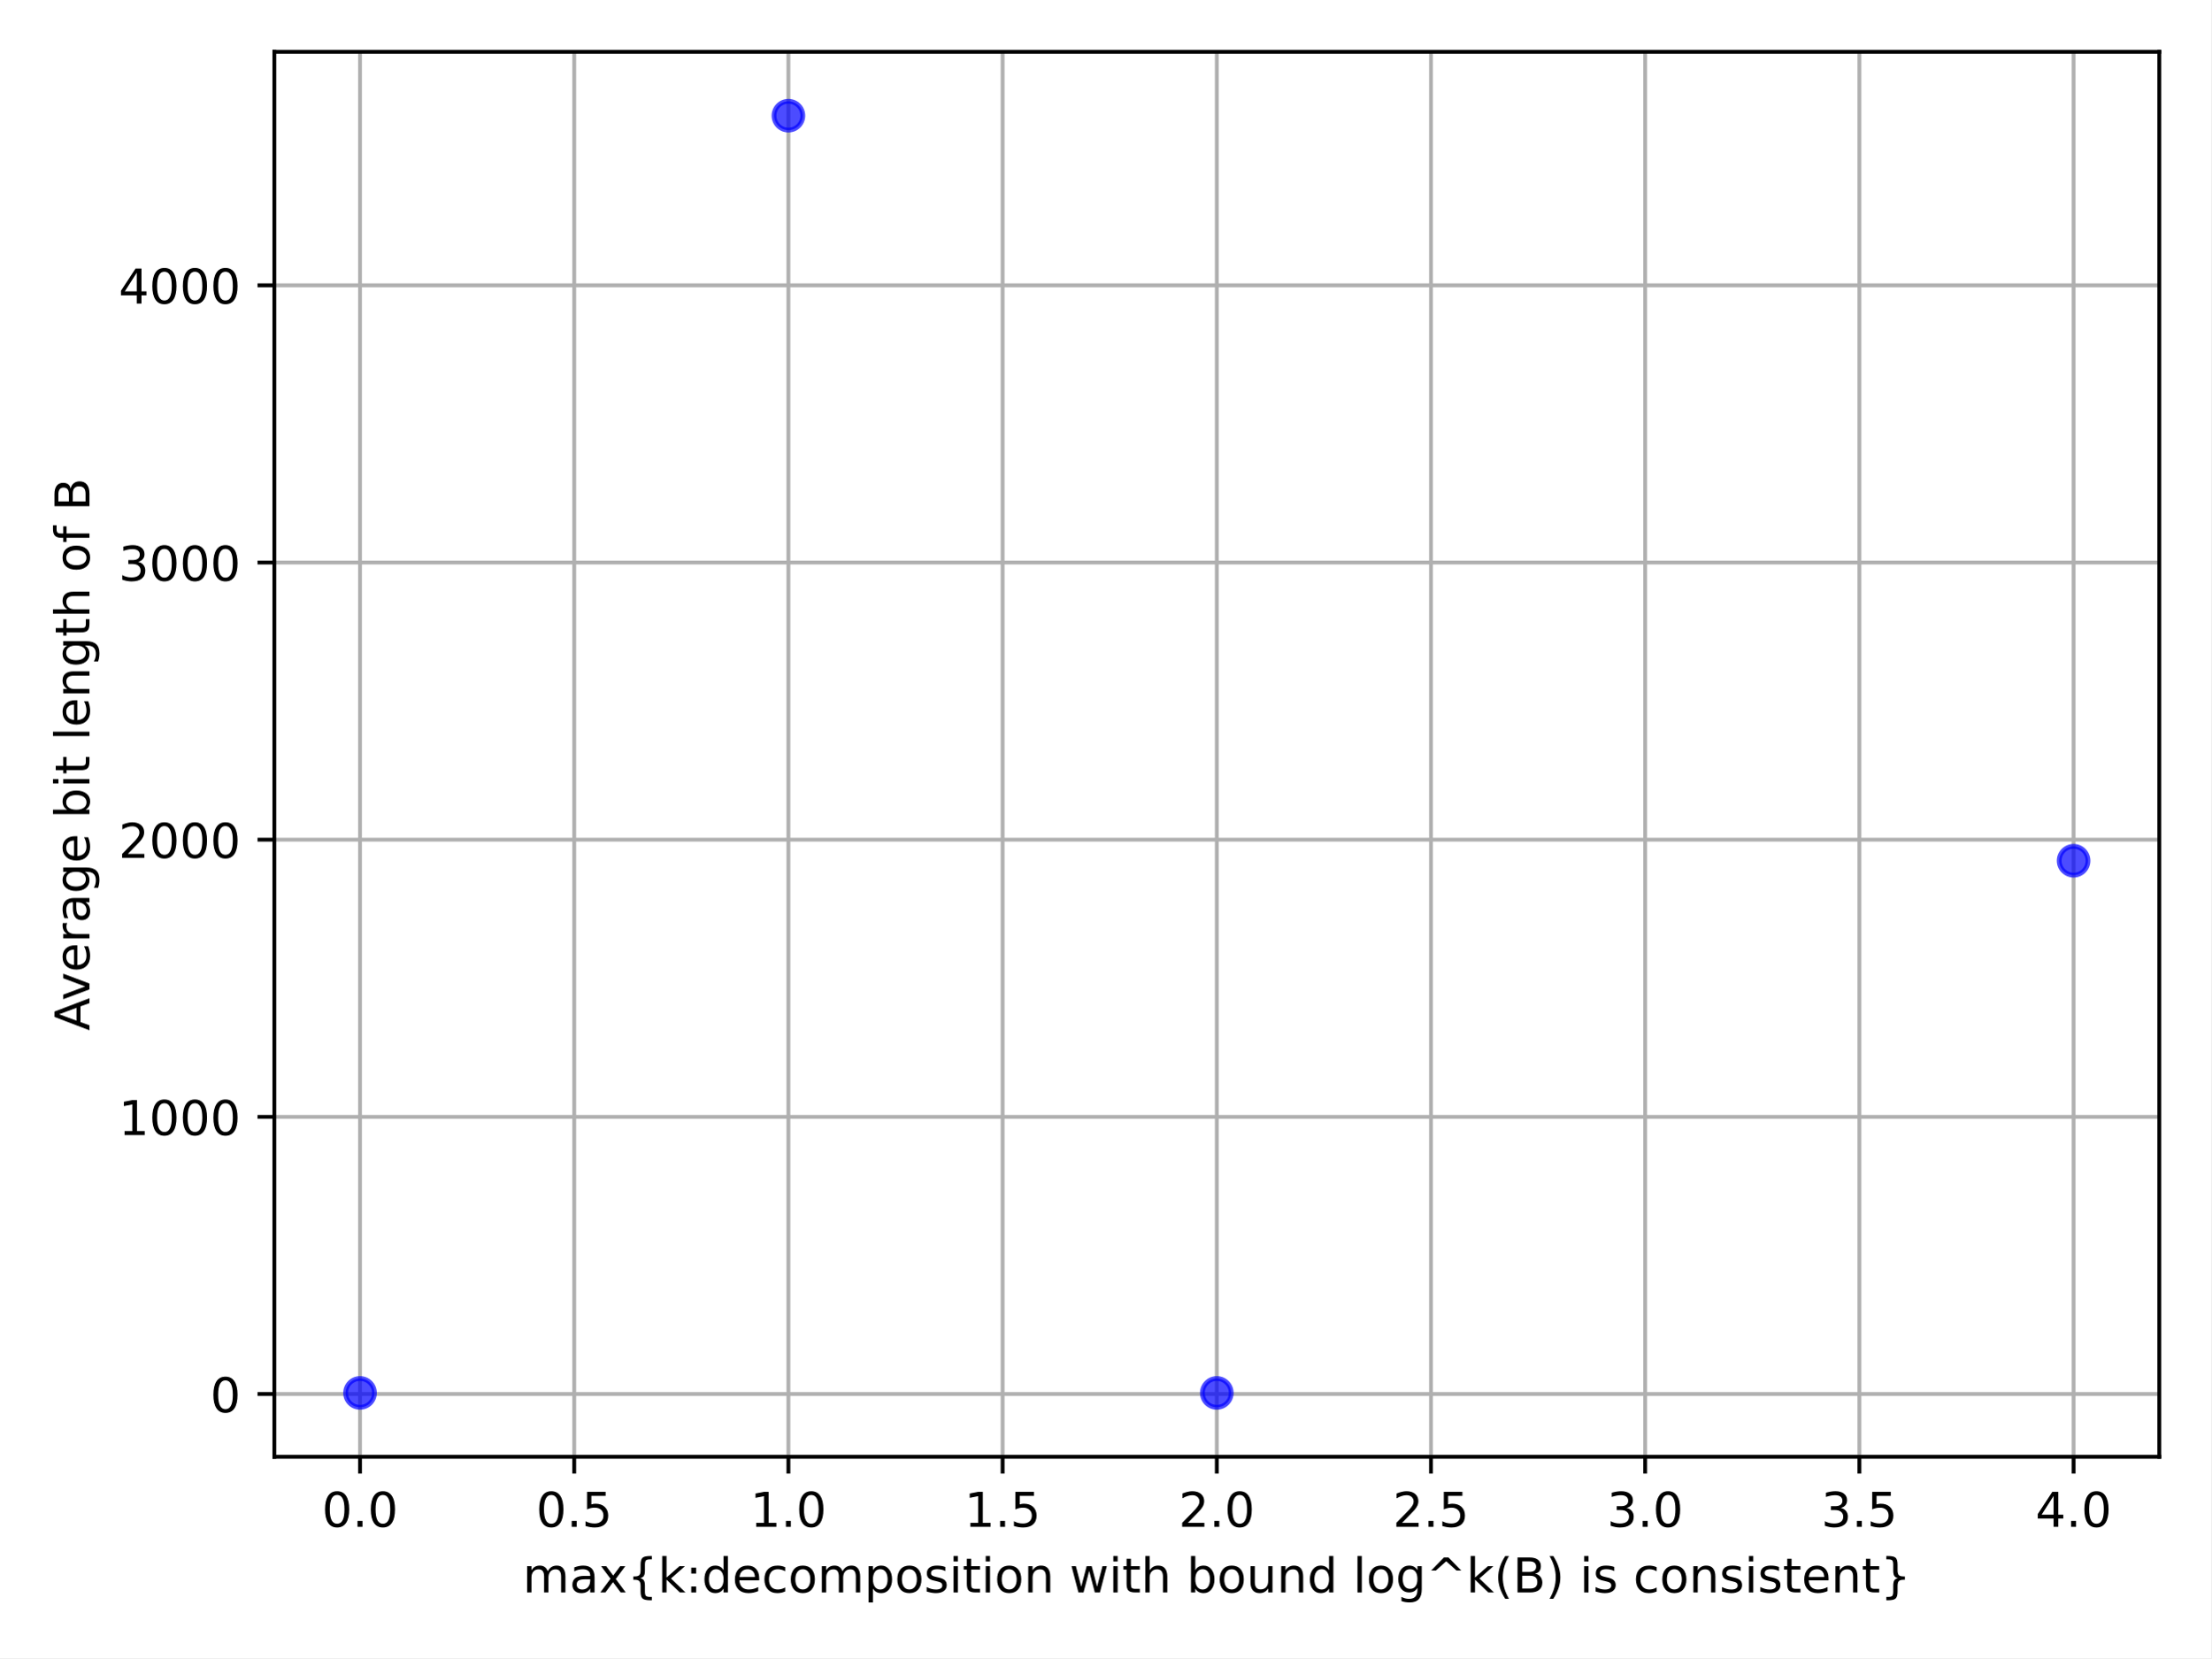
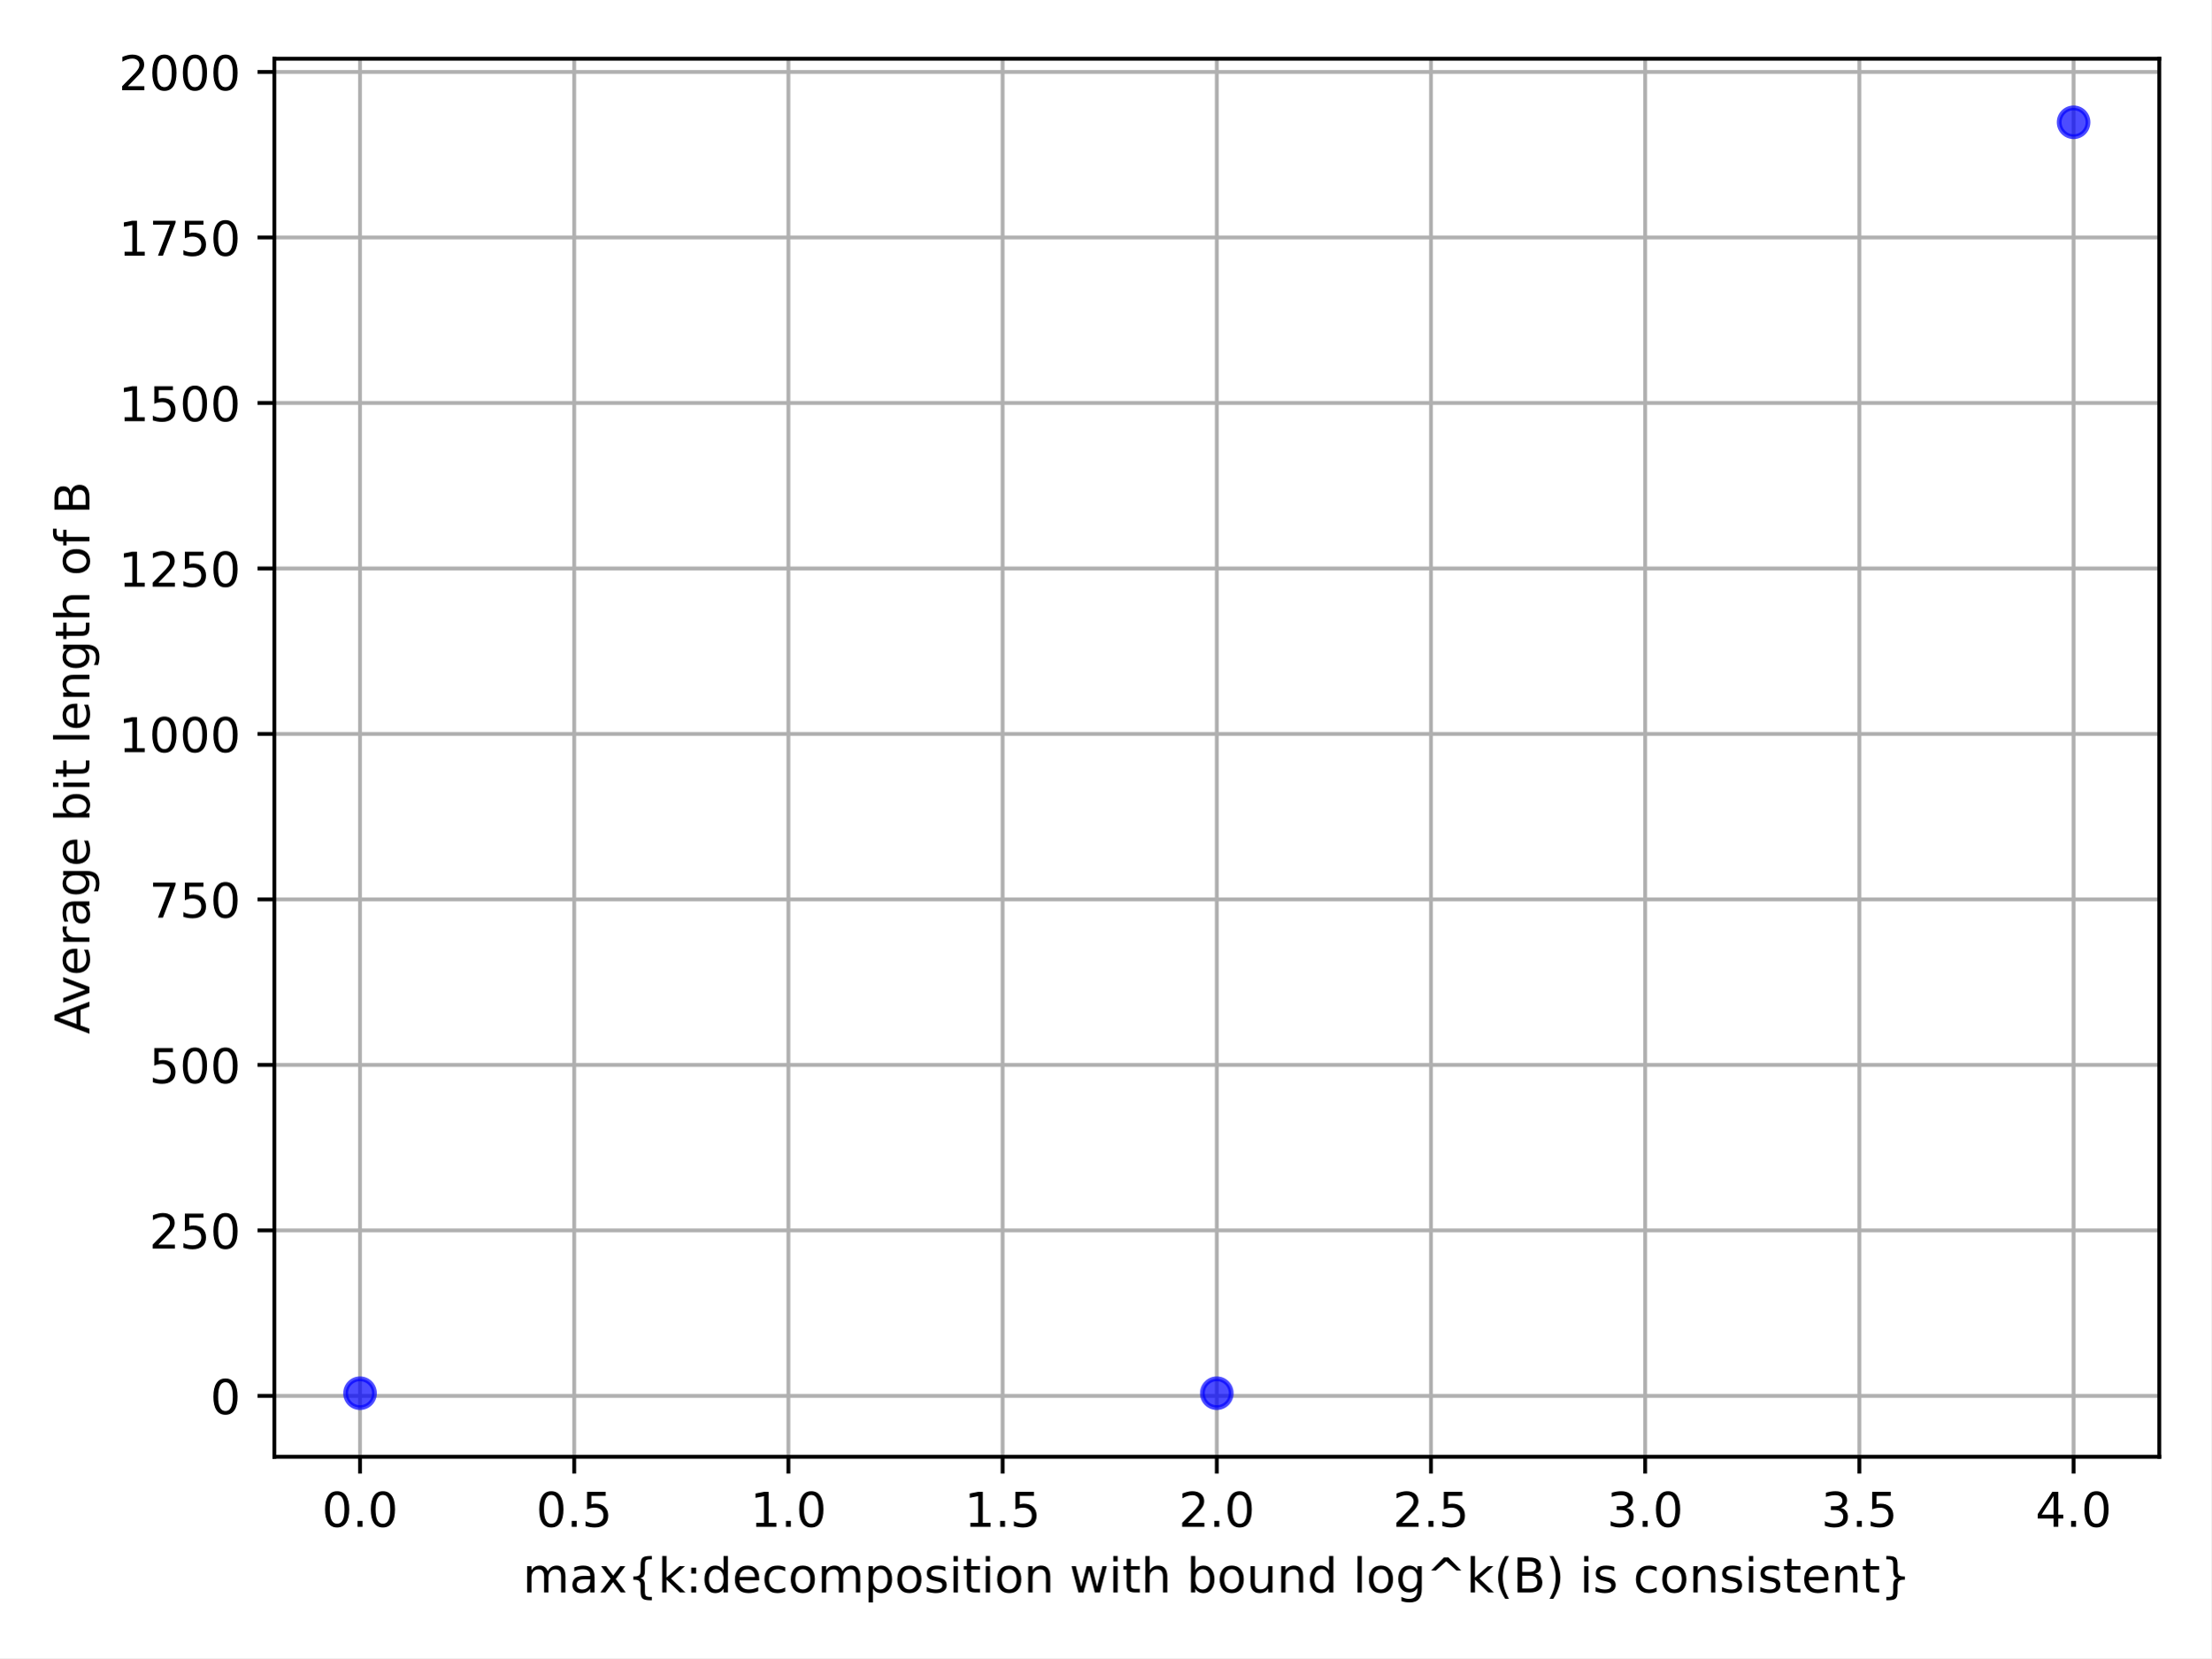
<svg xmlns="http://www.w3.org/2000/svg" xmlns:xlink="http://www.w3.org/1999/xlink" width="460.8pt" height="345.6pt" viewBox="0 0 460.8 345.6" version="1.1">
  <defs>
    <style type="text/css">*{stroke-linejoin: round; stroke-linecap: butt}</style>
  </defs>
  <g id="figure_1">
    <g id="patch_1">
      <path d="M 0 345.6  L 460.8 345.6  L 460.8 0  L 0 0  z " style="fill: #ffffff" />
    </g>
    <g id="axes_1">
      <g id="patch_2">
-         <path d="M 57.17 303.64  L 450 303.64  L 450 10.8  L 57.17 10.8  z " style="fill: #ffffff" />
+         <path d="M 57.17 303.64  L 450 303.64  L 450 12.24  L 57.17 12.24  z " style="fill: #ffffff" />
      </g>
      <g id="matplotlib.axis_1">
        <g id="xtick_1">
          <g id="line2d_1">
-             <path d="M 75.026 303.64  L 75.026 10.8  " clip-path="url(#p99c7bf4bee)" style="fill: none; stroke: #b0b0b0; stroke-width: 0.8; stroke-linecap: square" />
+             <path d="M 75.026 303.64  L 75.026 12.24  " clip-path="url(#pe0f53b7d57)" style="fill: none; stroke: #b0b0b0; stroke-width: 0.8; stroke-linecap: square" />
          </g>
          <g id="line2d_2">
            <defs>
-               <path id="m7618eb028d" d="M 0 0  L 0 3.5  " style="stroke: #000000; stroke-width: 0.8" />
+               <path id="mf304b4f37b" d="M 0 0  L 0 3.5  " style="stroke: #000000; stroke-width: 0.8" />
            </defs>
            <g>
-               <use xlink:href="#m7618eb028d" x="75.026" y="303.64" style="stroke: #000000; stroke-width: 0.8" />
+               <use xlink:href="#mf304b4f37b" x="75.026" y="303.64" style="stroke: #000000; stroke-width: 0.8" />
            </g>
          </g>
          <g id="text_1">
            <g transform="translate(67.07435 318.2384)scale(0.1 -0.1)">
              <defs>
                <path id="DejaVuSans-30" d="M 2034 4250  Q 1547 4250 1301 3770  Q 1056 3291 1056 2328  Q 1056 1369 1301 889  Q 1547 409 2034 409  Q 2525 409 2770 889  Q 3016 1369 3016 2328  Q 3016 3291 2770 3770  Q 2525 4250 2034 4250  z M 2034 4750  Q 2819 4750 3233 4129  Q 3647 3509 3647 2328  Q 3647 1150 3233 529  Q 2819 -91 2034 -91  Q 1250 -91 836 529  Q 422 1150 422 2328  Q 422 3509 836 4129  Q 1250 4750 2034 4750  z " transform="scale(0.015625)" />
                <path id="DejaVuSans-2e" d="M 684 794  L 1344 794  L 1344 0  L 684 0  L 684 794  z " transform="scale(0.015625)" />
              </defs>
              <use xlink:href="#DejaVuSans-30" />
              <use xlink:href="#DejaVuSans-2e" x="63.623" />
              <use xlink:href="#DejaVuSans-30" x="95.41" />
            </g>
          </g>
        </g>
        <g id="xtick_2">
          <g id="line2d_3">
-             <path d="M 119.666 303.64  L 119.666 10.8  " clip-path="url(#p99c7bf4bee)" style="fill: none; stroke: #b0b0b0; stroke-width: 0.8; stroke-linecap: square" />
+             <path d="M 119.666 303.64  L 119.666 12.24  " clip-path="url(#pe0f53b7d57)" style="fill: none; stroke: #b0b0b0; stroke-width: 0.8; stroke-linecap: square" />
          </g>
          <g id="line2d_4">
            <g>
-               <use xlink:href="#m7618eb028d" x="119.666" y="303.64" style="stroke: #000000; stroke-width: 0.8" />
+               <use xlink:href="#mf304b4f37b" x="119.666" y="303.64" style="stroke: #000000; stroke-width: 0.8" />
            </g>
          </g>
          <g id="text_2">
            <g transform="translate(111.7141 318.2384)scale(0.1 -0.1)">
              <defs>
                <path id="DejaVuSans-35" d="M 691 4666  L 3169 4666  L 3169 4134  L 1269 4134  L 1269 2991  Q 1406 3038 1543 3061  Q 1681 3084 1819 3084  Q 2600 3084 3056 2656  Q 3513 2228 3513 1497  Q 3513 744 3044 326  Q 2575 -91 1722 -91  Q 1428 -91 1123 -41  Q 819 9 494 109  L 494 744  Q 775 591 1075 516  Q 1375 441 1709 441  Q 2250 441 2565 725  Q 2881 1009 2881 1497  Q 2881 1984 2565 2268  Q 2250 2553 1709 2553  Q 1456 2553 1204 2497  Q 953 2441 691 2322  L 691 4666  z " transform="scale(0.015625)" />
              </defs>
              <use xlink:href="#DejaVuSans-30" />
              <use xlink:href="#DejaVuSans-2e" x="63.623" />
              <use xlink:href="#DejaVuSans-35" x="95.41" />
            </g>
          </g>
        </g>
        <g id="xtick_3">
          <g id="line2d_5">
-             <path d="M 164.305 303.64  L 164.305 10.8  " clip-path="url(#p99c7bf4bee)" style="fill: none; stroke: #b0b0b0; stroke-width: 0.8; stroke-linecap: square" />
+             <path d="M 164.305 303.64  L 164.305 12.24  " clip-path="url(#pe0f53b7d57)" style="fill: none; stroke: #b0b0b0; stroke-width: 0.8; stroke-linecap: square" />
          </g>
          <g id="line2d_6">
            <g>
-               <use xlink:href="#m7618eb028d" x="164.305" y="303.64" style="stroke: #000000; stroke-width: 0.8" />
+               <use xlink:href="#mf304b4f37b" x="164.305" y="303.64" style="stroke: #000000; stroke-width: 0.8" />
            </g>
          </g>
          <g id="text_3">
            <g transform="translate(156.3539 318.2384)scale(0.1 -0.1)">
              <defs>
                <path id="DejaVuSans-31" d="M 794 531  L 1825 531  L 1825 4091  L 703 3866  L 703 4441  L 1819 4666  L 2450 4666  L 2450 531  L 3481 531  L 3481 0  L 794 0  L 794 531  z " transform="scale(0.015625)" />
              </defs>
              <use xlink:href="#DejaVuSans-31" />
              <use xlink:href="#DejaVuSans-2e" x="63.623" />
              <use xlink:href="#DejaVuSans-30" x="95.41" />
            </g>
          </g>
        </g>
        <g id="xtick_4">
          <g id="line2d_7">
-             <path d="M 208.945 303.64  L 208.945 10.8  " clip-path="url(#p99c7bf4bee)" style="fill: none; stroke: #b0b0b0; stroke-width: 0.8; stroke-linecap: square" />
+             <path d="M 208.945 303.64  L 208.945 12.24  " clip-path="url(#pe0f53b7d57)" style="fill: none; stroke: #b0b0b0; stroke-width: 0.8; stroke-linecap: square" />
          </g>
          <g id="line2d_8">
            <g>
-               <use xlink:href="#m7618eb028d" x="208.945" y="303.64" style="stroke: #000000; stroke-width: 0.8" />
+               <use xlink:href="#mf304b4f37b" x="208.945" y="303.64" style="stroke: #000000; stroke-width: 0.8" />
            </g>
          </g>
          <g id="text_4">
            <g transform="translate(200.9937 318.2384)scale(0.1 -0.1)">
              <use xlink:href="#DejaVuSans-31" />
              <use xlink:href="#DejaVuSans-2e" x="63.623" />
              <use xlink:href="#DejaVuSans-35" x="95.41" />
            </g>
          </g>
        </g>
        <g id="xtick_5">
          <g id="line2d_9">
-             <path d="M 253.585 303.64  L 253.585 10.8  " clip-path="url(#p99c7bf4bee)" style="fill: none; stroke: #b0b0b0; stroke-width: 0.8; stroke-linecap: square" />
+             <path d="M 253.585 303.64  L 253.585 12.24  " clip-path="url(#pe0f53b7d57)" style="fill: none; stroke: #b0b0b0; stroke-width: 0.8; stroke-linecap: square" />
          </g>
          <g id="line2d_10">
            <g>
-               <use xlink:href="#m7618eb028d" x="253.585" y="303.64" style="stroke: #000000; stroke-width: 0.8" />
+               <use xlink:href="#mf304b4f37b" x="253.585" y="303.64" style="stroke: #000000; stroke-width: 0.8" />
            </g>
          </g>
          <g id="text_5">
            <g transform="translate(245.6334 318.2384)scale(0.1 -0.1)">
              <defs>
                <path id="DejaVuSans-32" d="M 1228 531  L 3431 531  L 3431 0  L 469 0  L 469 531  Q 828 903 1448 1529  Q 2069 2156 2228 2338  Q 2531 2678 2651 2914  Q 2772 3150 2772 3378  Q 2772 3750 2511 3984  Q 2250 4219 1831 4219  Q 1534 4219 1204 4116  Q 875 4013 500 3803  L 500 4441  Q 881 4594 1212 4672  Q 1544 4750 1819 4750  Q 2544 4750 2975 4387  Q 3406 4025 3406 3419  Q 3406 3131 3298 2873  Q 3191 2616 2906 2266  Q 2828 2175 2409 1742  Q 1991 1309 1228 531  z " transform="scale(0.015625)" />
              </defs>
              <use xlink:href="#DejaVuSans-32" />
              <use xlink:href="#DejaVuSans-2e" x="63.623" />
              <use xlink:href="#DejaVuSans-30" x="95.41" />
            </g>
          </g>
        </g>
        <g id="xtick_6">
          <g id="line2d_11">
-             <path d="M 298.225 303.64  L 298.225 10.8  " clip-path="url(#p99c7bf4bee)" style="fill: none; stroke: #b0b0b0; stroke-width: 0.8; stroke-linecap: square" />
+             <path d="M 298.225 303.64  L 298.225 12.24  " clip-path="url(#pe0f53b7d57)" style="fill: none; stroke: #b0b0b0; stroke-width: 0.8; stroke-linecap: square" />
          </g>
          <g id="line2d_12">
            <g>
-               <use xlink:href="#m7618eb028d" x="298.225" y="303.64" style="stroke: #000000; stroke-width: 0.8" />
+               <use xlink:href="#mf304b4f37b" x="298.225" y="303.64" style="stroke: #000000; stroke-width: 0.8" />
            </g>
          </g>
          <g id="text_6">
            <g transform="translate(290.2732 318.2384)scale(0.1 -0.1)">
              <use xlink:href="#DejaVuSans-32" />
              <use xlink:href="#DejaVuSans-2e" x="63.623" />
              <use xlink:href="#DejaVuSans-35" x="95.41" />
            </g>
          </g>
        </g>
        <g id="xtick_7">
          <g id="line2d_13">
-             <path d="M 342.865 303.64  L 342.865 10.8  " clip-path="url(#p99c7bf4bee)" style="fill: none; stroke: #b0b0b0; stroke-width: 0.8; stroke-linecap: square" />
+             <path d="M 342.865 303.64  L 342.865 12.24  " clip-path="url(#pe0f53b7d57)" style="fill: none; stroke: #b0b0b0; stroke-width: 0.8; stroke-linecap: square" />
          </g>
          <g id="line2d_14">
            <g>
-               <use xlink:href="#m7618eb028d" x="342.865" y="303.64" style="stroke: #000000; stroke-width: 0.8" />
+               <use xlink:href="#mf304b4f37b" x="342.865" y="303.64" style="stroke: #000000; stroke-width: 0.8" />
            </g>
          </g>
          <g id="text_7">
            <g transform="translate(334.913 318.2384)scale(0.1 -0.1)">
              <defs>
                <path id="DejaVuSans-33" d="M 2597 2516  Q 3050 2419 3304 2112  Q 3559 1806 3559 1356  Q 3559 666 3084 287  Q 2609 -91 1734 -91  Q 1441 -91 1130 -33  Q 819 25 488 141  L 488 750  Q 750 597 1062 519  Q 1375 441 1716 441  Q 2309 441 2620 675  Q 2931 909 2931 1356  Q 2931 1769 2642 2001  Q 2353 2234 1838 2234  L 1294 2234  L 1294 2753  L 1863 2753  Q 2328 2753 2575 2939  Q 2822 3125 2822 3475  Q 2822 3834 2567 4026  Q 2313 4219 1838 4219  Q 1578 4219 1281 4162  Q 984 4106 628 3988  L 628 4550  Q 988 4650 1302 4700  Q 1616 4750 1894 4750  Q 2613 4750 3031 4423  Q 3450 4097 3450 3541  Q 3450 3153 3228 2886  Q 3006 2619 2597 2516  z " transform="scale(0.015625)" />
              </defs>
              <use xlink:href="#DejaVuSans-33" />
              <use xlink:href="#DejaVuSans-2e" x="63.623" />
              <use xlink:href="#DejaVuSans-30" x="95.41" />
            </g>
          </g>
        </g>
        <g id="xtick_8">
          <g id="line2d_15">
-             <path d="M 387.504 303.64  L 387.504 10.8  " clip-path="url(#p99c7bf4bee)" style="fill: none; stroke: #b0b0b0; stroke-width: 0.8; stroke-linecap: square" />
+             <path d="M 387.504 303.64  L 387.504 12.24  " clip-path="url(#pe0f53b7d57)" style="fill: none; stroke: #b0b0b0; stroke-width: 0.8; stroke-linecap: square" />
          </g>
          <g id="line2d_16">
            <g>
-               <use xlink:href="#m7618eb028d" x="387.504" y="303.64" style="stroke: #000000; stroke-width: 0.8" />
+               <use xlink:href="#mf304b4f37b" x="387.504" y="303.64" style="stroke: #000000; stroke-width: 0.8" />
            </g>
          </g>
          <g id="text_8">
            <g transform="translate(379.5528 318.2384)scale(0.1 -0.1)">
              <use xlink:href="#DejaVuSans-33" />
              <use xlink:href="#DejaVuSans-2e" x="63.623" />
              <use xlink:href="#DejaVuSans-35" x="95.41" />
            </g>
          </g>
        </g>
        <g id="xtick_9">
          <g id="line2d_17">
-             <path d="M 432.144 303.64  L 432.144 10.8  " clip-path="url(#p99c7bf4bee)" style="fill: none; stroke: #b0b0b0; stroke-width: 0.8; stroke-linecap: square" />
+             <path d="M 432.144 303.64  L 432.144 12.24  " clip-path="url(#pe0f53b7d57)" style="fill: none; stroke: #b0b0b0; stroke-width: 0.8; stroke-linecap: square" />
          </g>
          <g id="line2d_18">
            <g>
-               <use xlink:href="#m7618eb028d" x="432.144" y="303.64" style="stroke: #000000; stroke-width: 0.8" />
+               <use xlink:href="#mf304b4f37b" x="432.144" y="303.64" style="stroke: #000000; stroke-width: 0.8" />
            </g>
          </g>
          <g id="text_9">
            <g transform="translate(424.1925 318.2384)scale(0.1 -0.1)">
              <defs>
                <path id="DejaVuSans-34" d="M 2419 4116  L 825 1625  L 2419 1625  L 2419 4116  z M 2253 4666  L 3047 4666  L 3047 1625  L 3713 1625  L 3713 1100  L 3047 1100  L 3047 0  L 2419 0  L 2419 1100  L 313 1100  L 313 1709  L 2253 4666  z " transform="scale(0.015625)" />
              </defs>
              <use xlink:href="#DejaVuSans-34" />
              <use xlink:href="#DejaVuSans-2e" x="63.623" />
              <use xlink:href="#DejaVuSans-30" x="95.41" />
            </g>
          </g>
        </g>
        <g id="text_10">
          <g transform="translate(108.942 331.9166)scale(0.1 -0.1)">
            <defs>
              <path id="DejaVuSans-6d" d="M 3328 2828  Q 3544 3216 3844 3400  Q 4144 3584 4550 3584  Q 5097 3584 5394 3201  Q 5691 2819 5691 2113  L 5691 0  L 5113 0  L 5113 2094  Q 5113 2597 4934 2840  Q 4756 3084 4391 3084  Q 3944 3084 3684 2787  Q 3425 2491 3425 1978  L 3425 0  L 2847 0  L 2847 2094  Q 2847 2600 2669 2842  Q 2491 3084 2119 3084  Q 1678 3084 1418 2786  Q 1159 2488 1159 1978  L 1159 0  L 581 0  L 581 3500  L 1159 3500  L 1159 2956  Q 1356 3278 1631 3431  Q 1906 3584 2284 3584  Q 2666 3584 2933 3390  Q 3200 3197 3328 2828  z " transform="scale(0.015625)" />
              <path id="DejaVuSans-61" d="M 2194 1759  Q 1497 1759 1228 1600  Q 959 1441 959 1056  Q 959 750 1161 570  Q 1363 391 1709 391  Q 2188 391 2477 730  Q 2766 1069 2766 1631  L 2766 1759  L 2194 1759  z M 3341 1997  L 3341 0  L 2766 0  L 2766 531  Q 2569 213 2275 61  Q 1981 -91 1556 -91  Q 1019 -91 701 211  Q 384 513 384 1019  Q 384 1609 779 1909  Q 1175 2209 1959 2209  L 2766 2209  L 2766 2266  Q 2766 2663 2505 2880  Q 2244 3097 1772 3097  Q 1472 3097 1187 3025  Q 903 2953 641 2809  L 641 3341  Q 956 3463 1253 3523  Q 1550 3584 1831 3584  Q 2591 3584 2966 3190  Q 3341 2797 3341 1997  z " transform="scale(0.015625)" />
              <path id="DejaVuSans-78" d="M 3513 3500  L 2247 1797  L 3578 0  L 2900 0  L 1881 1375  L 863 0  L 184 0  L 1544 1831  L 300 3500  L 978 3500  L 1906 2253  L 2834 3500  L 3513 3500  z " transform="scale(0.015625)" />
              <path id="DejaVuSans-7b" d="M 3272 -594  L 3272 -1044  L 3078 -1044  Q 2300 -1044 2036 -812  Q 1772 -581 1772 109  L 1772 856  Q 1772 1328 1603 1509  Q 1434 1691 991 1691  L 800 1691  L 800 2138  L 991 2138  Q 1438 2138 1605 2317  Q 1772 2497 1772 2963  L 1772 3713  Q 1772 4403 2036 4633  Q 2300 4863 3078 4863  L 3272 4863  L 3272 4416  L 3059 4416  Q 2619 4416 2484 4278  Q 2350 4141 2350 3700  L 2350 2925  Q 2350 2434 2208 2212  Q 2066 1991 1722 1913  Q 2069 1828 2209 1606  Q 2350 1384 2350 897  L 2350 122  Q 2350 -319 2484 -456  Q 2619 -594 3059 -594  L 3272 -594  z " transform="scale(0.015625)" />
              <path id="DejaVuSans-6b" d="M 581 4863  L 1159 4863  L 1159 1991  L 2875 3500  L 3609 3500  L 1753 1863  L 3688 0  L 2938 0  L 1159 1709  L 1159 0  L 581 0  L 581 4863  z " transform="scale(0.015625)" />
              <path id="DejaVuSans-3a" d="M 750 794  L 1409 794  L 1409 0  L 750 0  L 750 794  z M 750 3309  L 1409 3309  L 1409 2516  L 750 2516  L 750 3309  z " transform="scale(0.015625)" />
              <path id="DejaVuSans-64" d="M 2906 2969  L 2906 4863  L 3481 4863  L 3481 0  L 2906 0  L 2906 525  Q 2725 213 2448 61  Q 2172 -91 1784 -91  Q 1150 -91 751 415  Q 353 922 353 1747  Q 353 2572 751 3078  Q 1150 3584 1784 3584  Q 2172 3584 2448 3432  Q 2725 3281 2906 2969  z M 947 1747  Q 947 1113 1208 752  Q 1469 391 1925 391  Q 2381 391 2643 752  Q 2906 1113 2906 1747  Q 2906 2381 2643 2742  Q 2381 3103 1925 3103  Q 1469 3103 1208 2742  Q 947 2381 947 1747  z " transform="scale(0.015625)" />
              <path id="DejaVuSans-65" d="M 3597 1894  L 3597 1613  L 953 1613  Q 991 1019 1311 708  Q 1631 397 2203 397  Q 2534 397 2845 478  Q 3156 559 3463 722  L 3463 178  Q 3153 47 2828 -22  Q 2503 -91 2169 -91  Q 1331 -91 842 396  Q 353 884 353 1716  Q 353 2575 817 3079  Q 1281 3584 2069 3584  Q 2775 3584 3186 3129  Q 3597 2675 3597 1894  z M 3022 2063  Q 3016 2534 2758 2815  Q 2500 3097 2075 3097  Q 1594 3097 1305 2825  Q 1016 2553 972 2059  L 3022 2063  z " transform="scale(0.015625)" />
              <path id="DejaVuSans-63" d="M 3122 3366  L 3122 2828  Q 2878 2963 2633 3030  Q 2388 3097 2138 3097  Q 1578 3097 1268 2742  Q 959 2388 959 1747  Q 959 1106 1268 751  Q 1578 397 2138 397  Q 2388 397 2633 464  Q 2878 531 3122 666  L 3122 134  Q 2881 22 2623 -34  Q 2366 -91 2075 -91  Q 1284 -91 818 406  Q 353 903 353 1747  Q 353 2603 823 3093  Q 1294 3584 2113 3584  Q 2378 3584 2631 3529  Q 2884 3475 3122 3366  z " transform="scale(0.015625)" />
              <path id="DejaVuSans-6f" d="M 1959 3097  Q 1497 3097 1228 2736  Q 959 2375 959 1747  Q 959 1119 1226 758  Q 1494 397 1959 397  Q 2419 397 2687 759  Q 2956 1122 2956 1747  Q 2956 2369 2687 2733  Q 2419 3097 1959 3097  z M 1959 3584  Q 2709 3584 3137 3096  Q 3566 2609 3566 1747  Q 3566 888 3137 398  Q 2709 -91 1959 -91  Q 1206 -91 779 398  Q 353 888 353 1747  Q 353 2609 779 3096  Q 1206 3584 1959 3584  z " transform="scale(0.015625)" />
              <path id="DejaVuSans-70" d="M 1159 525  L 1159 -1331  L 581 -1331  L 581 3500  L 1159 3500  L 1159 2969  Q 1341 3281 1617 3432  Q 1894 3584 2278 3584  Q 2916 3584 3314 3078  Q 3713 2572 3713 1747  Q 3713 922 3314 415  Q 2916 -91 2278 -91  Q 1894 -91 1617 61  Q 1341 213 1159 525  z M 3116 1747  Q 3116 2381 2855 2742  Q 2594 3103 2138 3103  Q 1681 3103 1420 2742  Q 1159 2381 1159 1747  Q 1159 1113 1420 752  Q 1681 391 2138 391  Q 2594 391 2855 752  Q 3116 1113 3116 1747  z " transform="scale(0.015625)" />
              <path id="DejaVuSans-73" d="M 2834 3397  L 2834 2853  Q 2591 2978 2328 3040  Q 2066 3103 1784 3103  Q 1356 3103 1142 2972  Q 928 2841 928 2578  Q 928 2378 1081 2264  Q 1234 2150 1697 2047  L 1894 2003  Q 2506 1872 2764 1633  Q 3022 1394 3022 966  Q 3022 478 2636 193  Q 2250 -91 1575 -91  Q 1294 -91 989 -36  Q 684 19 347 128  L 347 722  Q 666 556 975 473  Q 1284 391 1588 391  Q 1994 391 2212 530  Q 2431 669 2431 922  Q 2431 1156 2273 1281  Q 2116 1406 1581 1522  L 1381 1569  Q 847 1681 609 1914  Q 372 2147 372 2553  Q 372 3047 722 3315  Q 1072 3584 1716 3584  Q 2034 3584 2315 3537  Q 2597 3491 2834 3397  z " transform="scale(0.015625)" />
              <path id="DejaVuSans-69" d="M 603 3500  L 1178 3500  L 1178 0  L 603 0  L 603 3500  z M 603 4863  L 1178 4863  L 1178 4134  L 603 4134  L 603 4863  z " transform="scale(0.015625)" />
              <path id="DejaVuSans-74" d="M 1172 4494  L 1172 3500  L 2356 3500  L 2356 3053  L 1172 3053  L 1172 1153  Q 1172 725 1289 603  Q 1406 481 1766 481  L 2356 481  L 2356 0  L 1766 0  Q 1100 0 847 248  Q 594 497 594 1153  L 594 3053  L 172 3053  L 172 3500  L 594 3500  L 594 4494  L 1172 4494  z " transform="scale(0.015625)" />
              <path id="DejaVuSans-6e" d="M 3513 2113  L 3513 0  L 2938 0  L 2938 2094  Q 2938 2591 2744 2837  Q 2550 3084 2163 3084  Q 1697 3084 1428 2787  Q 1159 2491 1159 1978  L 1159 0  L 581 0  L 581 3500  L 1159 3500  L 1159 2956  Q 1366 3272 1645 3428  Q 1925 3584 2291 3584  Q 2894 3584 3203 3211  Q 3513 2838 3513 2113  z " transform="scale(0.015625)" />
              <path id="DejaVuSans-20" transform="scale(0.015625)" />
              <path id="DejaVuSans-77" d="M 269 3500  L 844 3500  L 1563 769  L 2278 3500  L 2956 3500  L 3675 769  L 4391 3500  L 4966 3500  L 4050 0  L 3372 0  L 2619 2869  L 1863 0  L 1184 0  L 269 3500  z " transform="scale(0.015625)" />
              <path id="DejaVuSans-68" d="M 3513 2113  L 3513 0  L 2938 0  L 2938 2094  Q 2938 2591 2744 2837  Q 2550 3084 2163 3084  Q 1697 3084 1428 2787  Q 1159 2491 1159 1978  L 1159 0  L 581 0  L 581 4863  L 1159 4863  L 1159 2956  Q 1366 3272 1645 3428  Q 1925 3584 2291 3584  Q 2894 3584 3203 3211  Q 3513 2838 3513 2113  z " transform="scale(0.015625)" />
              <path id="DejaVuSans-62" d="M 3116 1747  Q 3116 2381 2855 2742  Q 2594 3103 2138 3103  Q 1681 3103 1420 2742  Q 1159 2381 1159 1747  Q 1159 1113 1420 752  Q 1681 391 2138 391  Q 2594 391 2855 752  Q 3116 1113 3116 1747  z M 1159 2969  Q 1341 3281 1617 3432  Q 1894 3584 2278 3584  Q 2916 3584 3314 3078  Q 3713 2572 3713 1747  Q 3713 922 3314 415  Q 2916 -91 2278 -91  Q 1894 -91 1617 61  Q 1341 213 1159 525  L 1159 0  L 581 0  L 581 4863  L 1159 4863  L 1159 2969  z " transform="scale(0.015625)" />
              <path id="DejaVuSans-75" d="M 544 1381  L 544 3500  L 1119 3500  L 1119 1403  Q 1119 906 1312 657  Q 1506 409 1894 409  Q 2359 409 2629 706  Q 2900 1003 2900 1516  L 2900 3500  L 3475 3500  L 3475 0  L 2900 0  L 2900 538  Q 2691 219 2414 64  Q 2138 -91 1772 -91  Q 1169 -91 856 284  Q 544 659 544 1381  z M 1991 3584  L 1991 3584  z " transform="scale(0.015625)" />
              <path id="DejaVuSans-6c" d="M 603 4863  L 1178 4863  L 1178 0  L 603 0  L 603 4863  z " transform="scale(0.015625)" />
              <path id="DejaVuSans-67" d="M 2906 1791  Q 2906 2416 2648 2759  Q 2391 3103 1925 3103  Q 1463 3103 1205 2759  Q 947 2416 947 1791  Q 947 1169 1205 825  Q 1463 481 1925 481  Q 2391 481 2648 825  Q 2906 1169 2906 1791  z M 3481 434  Q 3481 -459 3084 -895  Q 2688 -1331 1869 -1331  Q 1566 -1331 1297 -1286  Q 1028 -1241 775 -1147  L 775 -588  Q 1028 -725 1275 -790  Q 1522 -856 1778 -856  Q 2344 -856 2625 -561  Q 2906 -266 2906 331  L 2906 616  Q 2728 306 2450 153  Q 2172 0 1784 0  Q 1141 0 747 490  Q 353 981 353 1791  Q 353 2603 747 3093  Q 1141 3584 1784 3584  Q 2172 3584 2450 3431  Q 2728 3278 2906 2969  L 2906 3500  L 3481 3500  L 3481 434  z " transform="scale(0.015625)" />
              <path id="DejaVuSans-5e" d="M 2988 4666  L 4684 2925  L 4056 2925  L 2681 4159  L 1306 2925  L 678 2925  L 2375 4666  L 2988 4666  z " transform="scale(0.015625)" />
              <path id="DejaVuSans-28" d="M 1984 4856  Q 1566 4138 1362 3434  Q 1159 2731 1159 2009  Q 1159 1288 1364 580  Q 1569 -128 1984 -844  L 1484 -844  Q 1016 -109 783 600  Q 550 1309 550 2009  Q 550 2706 781 3412  Q 1013 4119 1484 4856  L 1984 4856  z " transform="scale(0.015625)" />
              <path id="DejaVuSans-42" d="M 1259 2228  L 1259 519  L 2272 519  Q 2781 519 3026 730  Q 3272 941 3272 1375  Q 3272 1813 3026 2020  Q 2781 2228 2272 2228  L 1259 2228  z M 1259 4147  L 1259 2741  L 2194 2741  Q 2656 2741 2882 2914  Q 3109 3088 3109 3444  Q 3109 3797 2882 3972  Q 2656 4147 2194 4147  L 1259 4147  z M 628 4666  L 2241 4666  Q 2963 4666 3353 4366  Q 3744 4066 3744 3513  Q 3744 3084 3544 2831  Q 3344 2578 2956 2516  Q 3422 2416 3680 2098  Q 3938 1781 3938 1306  Q 3938 681 3513 340  Q 3088 0 2303 0  L 628 0  L 628 4666  z " transform="scale(0.015625)" />
              <path id="DejaVuSans-29" d="M 513 4856  L 1013 4856  Q 1481 4119 1714 3412  Q 1947 2706 1947 2009  Q 1947 1309 1714 600  Q 1481 -109 1013 -844  L 513 -844  Q 928 -128 1133 580  Q 1338 1288 1338 2009  Q 1338 2731 1133 3434  Q 928 4138 513 4856  z " transform="scale(0.015625)" />
              <path id="DejaVuSans-7d" d="M 800 -594  L 1019 -594  Q 1456 -594 1589 -459  Q 1722 -325 1722 122  L 1722 897  Q 1722 1384 1862 1606  Q 2003 1828 2350 1913  Q 2003 1991 1862 2212  Q 1722 2434 1722 2925  L 1722 3700  Q 1722 4144 1589 4280  Q 1456 4416 1019 4416  L 800 4416  L 800 4863  L 997 4863  Q 1775 4863 2036 4633  Q 2297 4403 2297 3713  L 2297 2963  Q 2297 2497 2465 2317  Q 2634 2138 3078 2138  L 3272 2138  L 3272 1691  L 3078 1691  Q 2634 1691 2465 1509  Q 2297 1328 2297 856  L 2297 109  Q 2297 -581 2036 -812  Q 1775 -1044 997 -1044  L 800 -1044  L 800 -594  z " transform="scale(0.015625)" />
            </defs>
            <use xlink:href="#DejaVuSans-6d" />
            <use xlink:href="#DejaVuSans-61" x="97.412" />
            <use xlink:href="#DejaVuSans-78" x="158.691" />
            <use xlink:href="#DejaVuSans-7b" x="217.871" />
            <use xlink:href="#DejaVuSans-6b" x="281.494" />
            <use xlink:href="#DejaVuSans-3a" x="339.404" />
            <use xlink:href="#DejaVuSans-64" x="373.096" />
            <use xlink:href="#DejaVuSans-65" x="436.572" />
            <use xlink:href="#DejaVuSans-63" x="498.096" />
            <use xlink:href="#DejaVuSans-6f" x="553.076" />
            <use xlink:href="#DejaVuSans-6d" x="614.258" />
            <use xlink:href="#DejaVuSans-70" x="711.67" />
            <use xlink:href="#DejaVuSans-6f" x="775.146" />
            <use xlink:href="#DejaVuSans-73" x="836.328" />
            <use xlink:href="#DejaVuSans-69" x="888.428" />
            <use xlink:href="#DejaVuSans-74" x="916.211" />
            <use xlink:href="#DejaVuSans-69" x="955.42" />
            <use xlink:href="#DejaVuSans-6f" x="983.203" />
            <use xlink:href="#DejaVuSans-6e" x="1044.385" />
            <use xlink:href="#DejaVuSans-20" x="1107.764" />
            <use xlink:href="#DejaVuSans-77" x="1139.551" />
            <use xlink:href="#DejaVuSans-69" x="1221.338" />
            <use xlink:href="#DejaVuSans-74" x="1249.121" />
            <use xlink:href="#DejaVuSans-68" x="1288.33" />
            <use xlink:href="#DejaVuSans-20" x="1351.709" />
            <use xlink:href="#DejaVuSans-62" x="1383.496" />
            <use xlink:href="#DejaVuSans-6f" x="1446.973" />
            <use xlink:href="#DejaVuSans-75" x="1508.154" />
            <use xlink:href="#DejaVuSans-6e" x="1571.533" />
            <use xlink:href="#DejaVuSans-64" x="1634.912" />
            <use xlink:href="#DejaVuSans-20" x="1698.389" />
            <use xlink:href="#DejaVuSans-6c" x="1730.176" />
            <use xlink:href="#DejaVuSans-6f" x="1757.959" />
            <use xlink:href="#DejaVuSans-67" x="1819.141" />
            <use xlink:href="#DejaVuSans-5e" x="1882.617" />
            <use xlink:href="#DejaVuSans-6b" x="1966.406" />
            <use xlink:href="#DejaVuSans-28" x="2024.316" />
            <use xlink:href="#DejaVuSans-42" x="2063.33" />
            <use xlink:href="#DejaVuSans-29" x="2131.934" />
            <use xlink:href="#DejaVuSans-20" x="2170.947" />
            <use xlink:href="#DejaVuSans-69" x="2202.734" />
            <use xlink:href="#DejaVuSans-73" x="2230.518" />
            <use xlink:href="#DejaVuSans-20" x="2282.617" />
            <use xlink:href="#DejaVuSans-63" x="2314.404" />
            <use xlink:href="#DejaVuSans-6f" x="2369.385" />
            <use xlink:href="#DejaVuSans-6e" x="2430.566" />
            <use xlink:href="#DejaVuSans-73" x="2493.945" />
            <use xlink:href="#DejaVuSans-69" x="2546.045" />
            <use xlink:href="#DejaVuSans-73" x="2573.828" />
            <use xlink:href="#DejaVuSans-74" x="2625.928" />
            <use xlink:href="#DejaVuSans-65" x="2665.137" />
            <use xlink:href="#DejaVuSans-6e" x="2726.66" />
            <use xlink:href="#DejaVuSans-74" x="2790.039" />
            <use xlink:href="#DejaVuSans-7d" x="2829.248" />
          </g>
        </g>
      </g>
      <g id="matplotlib.axis_2">
        <g id="ytick_1">
          <g id="line2d_19">
-             <path d="M 57.17 290.56  L 450 290.56  " clip-path="url(#p99c7bf4bee)" style="fill: none; stroke: #b0b0b0; stroke-width: 0.8; stroke-linecap: square" />
+             <path d="M 57.17 290.946  L 450 290.946  " clip-path="url(#pe0f53b7d57)" style="fill: none; stroke: #b0b0b0; stroke-width: 0.8; stroke-linecap: square" />
          </g>
          <g id="line2d_20">
            <defs>
-               <path id="m9981cb6994" d="M 0 0  L -3.5 0  " style="stroke: #000000; stroke-width: 0.8" />
+               <path id="m3971722590" d="M 0 0  L -3.5 0  " style="stroke: #000000; stroke-width: 0.8" />
            </defs>
            <g>
-               <use xlink:href="#m9981cb6994" x="57.17" y="290.56" style="stroke: #000000; stroke-width: 0.8" />
+               <use xlink:href="#m3971722590" x="57.17" y="290.946" style="stroke: #000000; stroke-width: 0.8" />
            </g>
          </g>
          <g id="text_11">
-             <g transform="translate(43.8075 294.3594)scale(0.1 -0.1)">
+             <g transform="translate(43.8075 294.7457)scale(0.1 -0.1)">
              <use xlink:href="#DejaVuSans-30" />
            </g>
          </g>
        </g>
        <g id="ytick_2">
          <g id="line2d_21">
-             <path d="M 57.17 232.787  L 450 232.787  " clip-path="url(#p99c7bf4bee)" style="fill: none; stroke: #b0b0b0; stroke-width: 0.8; stroke-linecap: square" />
+             <path d="M 57.17 256.453  L 450 256.453  " clip-path="url(#pe0f53b7d57)" style="fill: none; stroke: #b0b0b0; stroke-width: 0.8; stroke-linecap: square" />
          </g>
          <g id="line2d_22">
            <g>
-               <use xlink:href="#m9981cb6994" x="57.17" y="232.787" style="stroke: #000000; stroke-width: 0.8" />
+               <use xlink:href="#m3971722590" x="57.17" y="256.453" style="stroke: #000000; stroke-width: 0.8" />
            </g>
          </g>
          <g id="text_12">
-             <g transform="translate(24.72 236.5864)scale(0.1 -0.1)">
+             <g transform="translate(31.0825 260.2523)scale(0.1 -0.1)">
+               <use xlink:href="#DejaVuSans-32" />
+               <use xlink:href="#DejaVuSans-35" x="63.623" />
+               <use xlink:href="#DejaVuSans-30" x="127.246" />
+             </g>
+           </g>
+         </g>
+         <g id="ytick_3">
+           <g id="line2d_23">
+             <path d="M 57.17 221.96  L 450 221.96  " clip-path="url(#pe0f53b7d57)" style="fill: none; stroke: #b0b0b0; stroke-width: 0.8; stroke-linecap: square" />
+           </g>
+           <g id="line2d_24">
+             <g>
+               <use xlink:href="#m3971722590" x="57.17" y="221.96" style="stroke: #000000; stroke-width: 0.8" />
+             </g>
+           </g>
+           <g id="text_13">
+             <g transform="translate(31.0825 225.7589)scale(0.1 -0.1)">
+               <use xlink:href="#DejaVuSans-35" />
+               <use xlink:href="#DejaVuSans-30" x="63.623" />
+               <use xlink:href="#DejaVuSans-30" x="127.246" />
+             </g>
+           </g>
+         </g>
+         <g id="ytick_4">
+           <g id="line2d_25">
+             <path d="M 57.17 187.466  L 450 187.466  " clip-path="url(#pe0f53b7d57)" style="fill: none; stroke: #b0b0b0; stroke-width: 0.8; stroke-linecap: square" />
+           </g>
+           <g id="line2d_26">
+             <g>
+               <use xlink:href="#m3971722590" x="57.17" y="187.466" style="stroke: #000000; stroke-width: 0.8" />
+             </g>
+           </g>
+           <g id="text_14">
+             <g transform="translate(31.0825 191.2655)scale(0.1 -0.1)">
+               <defs>
+                 <path id="DejaVuSans-37" d="M 525 4666  L 3525 4666  L 3525 4397  L 1831 0  L 1172 0  L 2766 4134  L 525 4134  L 525 4666  z " transform="scale(0.015625)" />
+               </defs>
+               <use xlink:href="#DejaVuSans-37" />
+               <use xlink:href="#DejaVuSans-35" x="63.623" />
+               <use xlink:href="#DejaVuSans-30" x="127.246" />
+             </g>
+           </g>
+         </g>
+         <g id="ytick_5">
+           <g id="line2d_27">
+             <path d="M 57.17 152.973  L 450 152.973  " clip-path="url(#pe0f53b7d57)" style="fill: none; stroke: #b0b0b0; stroke-width: 0.8; stroke-linecap: square" />
+           </g>
+           <g id="line2d_28">
+             <g>
+               <use xlink:href="#m3971722590" x="57.17" y="152.973" style="stroke: #000000; stroke-width: 0.8" />
+             </g>
+           </g>
+           <g id="text_15">
+             <g transform="translate(24.72 156.7722)scale(0.1 -0.1)">
              <use xlink:href="#DejaVuSans-31" />
              <use xlink:href="#DejaVuSans-30" x="63.623" />
              <use xlink:href="#DejaVuSans-30" x="127.246" />
              <use xlink:href="#DejaVuSans-30" x="190.869" />
            </g>
          </g>
        </g>
-         <g id="ytick_3">
-           <g id="line2d_23">
-             <path d="M 57.17 175.014  L 450 175.014  " clip-path="url(#p99c7bf4bee)" style="fill: none; stroke: #b0b0b0; stroke-width: 0.8; stroke-linecap: square" />
-           </g>
-           <g id="line2d_24">
-             <g>
-               <use xlink:href="#m9981cb6994" x="57.17" y="175.014" style="stroke: #000000; stroke-width: 0.8" />
-             </g>
-           </g>
-           <g id="text_13">
-             <g transform="translate(24.72 178.8133)scale(0.1 -0.1)">
+         <g id="ytick_6">
+           <g id="line2d_29">
+             <path d="M 57.17 118.48  L 450 118.48  " clip-path="url(#pe0f53b7d57)" style="fill: none; stroke: #b0b0b0; stroke-width: 0.8; stroke-linecap: square" />
+           </g>
+           <g id="line2d_30">
+             <g>
+               <use xlink:href="#m3971722590" x="57.17" y="118.48" style="stroke: #000000; stroke-width: 0.8" />
+             </g>
+           </g>
+           <g id="text_16">
+             <g transform="translate(24.72 122.2788)scale(0.1 -0.1)">
+               <use xlink:href="#DejaVuSans-31" />
+               <use xlink:href="#DejaVuSans-32" x="63.623" />
+               <use xlink:href="#DejaVuSans-35" x="127.246" />
+               <use xlink:href="#DejaVuSans-30" x="190.869" />
+             </g>
+           </g>
+         </g>
+         <g id="ytick_7">
+           <g id="line2d_31">
+             <path d="M 57.17 83.986  L 450 83.986  " clip-path="url(#pe0f53b7d57)" style="fill: none; stroke: #b0b0b0; stroke-width: 0.8; stroke-linecap: square" />
+           </g>
+           <g id="line2d_32">
+             <g>
+               <use xlink:href="#m3971722590" x="57.17" y="83.986" style="stroke: #000000; stroke-width: 0.8" />
+             </g>
+           </g>
+           <g id="text_17">
+             <g transform="translate(24.72 87.78543)scale(0.1 -0.1)">
+               <use xlink:href="#DejaVuSans-31" />
+               <use xlink:href="#DejaVuSans-35" x="63.623" />
+               <use xlink:href="#DejaVuSans-30" x="127.246" />
+               <use xlink:href="#DejaVuSans-30" x="190.869" />
+             </g>
+           </g>
+         </g>
+         <g id="ytick_8">
+           <g id="line2d_33">
+             <path d="M 57.17 49.493  L 450 49.493  " clip-path="url(#pe0f53b7d57)" style="fill: none; stroke: #b0b0b0; stroke-width: 0.8; stroke-linecap: square" />
+           </g>
+           <g id="line2d_34">
+             <g>
+               <use xlink:href="#m3971722590" x="57.17" y="49.493" style="stroke: #000000; stroke-width: 0.8" />
+             </g>
+           </g>
+           <g id="text_18">
+             <g transform="translate(24.72 53.29206)scale(0.1 -0.1)">
+               <use xlink:href="#DejaVuSans-31" />
+               <use xlink:href="#DejaVuSans-37" x="63.623" />
+               <use xlink:href="#DejaVuSans-35" x="127.246" />
+               <use xlink:href="#DejaVuSans-30" x="190.869" />
+             </g>
+           </g>
+         </g>
+         <g id="ytick_9">
+           <g id="line2d_35">
+             <path d="M 57.17 14.999  L 450 14.999  " clip-path="url(#pe0f53b7d57)" style="fill: none; stroke: #b0b0b0; stroke-width: 0.8; stroke-linecap: square" />
+           </g>
+           <g id="line2d_36">
+             <g>
+               <use xlink:href="#m3971722590" x="57.17" y="14.999" style="stroke: #000000; stroke-width: 0.8" />
+             </g>
+           </g>
+           <g id="text_19">
+             <g transform="translate(24.72 18.79869)scale(0.1 -0.1)">
              <use xlink:href="#DejaVuSans-32" />
              <use xlink:href="#DejaVuSans-30" x="63.623" />
              <use xlink:href="#DejaVuSans-30" x="127.246" />
              <use xlink:href="#DejaVuSans-30" x="190.869" />
            </g>
          </g>
        </g>
-         <g id="ytick_4">
-           <g id="line2d_25">
-             <path d="M 57.17 117.241  L 450 117.241  " clip-path="url(#p99c7bf4bee)" style="fill: none; stroke: #b0b0b0; stroke-width: 0.8; stroke-linecap: square" />
-           </g>
-           <g id="line2d_26">
-             <g>
-               <use xlink:href="#m9981cb6994" x="57.17" y="117.241" style="stroke: #000000; stroke-width: 0.8" />
-             </g>
-           </g>
-           <g id="text_14">
-             <g transform="translate(24.72 121.0403)scale(0.1 -0.1)">
-               <use xlink:href="#DejaVuSans-33" />
-               <use xlink:href="#DejaVuSans-30" x="63.623" />
-               <use xlink:href="#DejaVuSans-30" x="127.246" />
-               <use xlink:href="#DejaVuSans-30" x="190.869" />
-             </g>
-           </g>
-         </g>
-         <g id="ytick_5">
-           <g id="line2d_27">
-             <path d="M 57.17 59.468  L 450 59.468  " clip-path="url(#p99c7bf4bee)" style="fill: none; stroke: #b0b0b0; stroke-width: 0.8; stroke-linecap: square" />
-           </g>
-           <g id="line2d_28">
-             <g>
-               <use xlink:href="#m9981cb6994" x="57.17" y="59.468" style="stroke: #000000; stroke-width: 0.8" />
-             </g>
-           </g>
-           <g id="text_15">
-             <g transform="translate(24.72 63.26723)scale(0.1 -0.1)">
-               <use xlink:href="#DejaVuSans-34" />
-               <use xlink:href="#DejaVuSans-30" x="63.623" />
-               <use xlink:href="#DejaVuSans-30" x="127.246" />
-               <use xlink:href="#DejaVuSans-30" x="190.869" />
-             </g>
-           </g>
-         </g>
-         <g id="text_16">
-           <g transform="translate(18.64031 214.82)rotate(-90)scale(0.1 -0.1)">
+         <g id="text_20">
+           <g transform="translate(18.64031 215.54)rotate(-90)scale(0.1 -0.1)">
            <defs>
              <path id="DejaVuSans-41" d="M 2188 4044  L 1331 1722  L 3047 1722  L 2188 4044  z M 1831 4666  L 2547 4666  L 4325 0  L 3669 0  L 3244 1197  L 1141 1197  L 716 0  L 50 0  L 1831 4666  z " transform="scale(0.015625)" />
              <path id="DejaVuSans-76" d="M 191 3500  L 800 3500  L 1894 563  L 2988 3500  L 3597 3500  L 2284 0  L 1503 0  L 191 3500  z " transform="scale(0.015625)" />
              <path id="DejaVuSans-72" d="M 2631 2963  Q 2534 3019 2420 3045  Q 2306 3072 2169 3072  Q 1681 3072 1420 2755  Q 1159 2438 1159 1844  L 1159 0  L 581 0  L 581 3500  L 1159 3500  L 1159 2956  Q 1341 3275 1631 3429  Q 1922 3584 2338 3584  Q 2397 3584 2469 3576  Q 2541 3569 2628 3553  L 2631 2963  z " transform="scale(0.015625)" />
              <path id="DejaVuSans-66" d="M 2375 4863  L 2375 4384  L 1825 4384  Q 1516 4384 1395 4259  Q 1275 4134 1275 3809  L 1275 3500  L 2222 3500  L 2222 3053  L 1275 3053  L 1275 0  L 697 0  L 697 3053  L 147 3053  L 147 3500  L 697 3500  L 697 3744  Q 697 4328 969 4595  Q 1241 4863 1831 4863  L 2375 4863  z " transform="scale(0.015625)" />
            </defs>
            <use xlink:href="#DejaVuSans-41" />
            <use xlink:href="#DejaVuSans-76" x="62.533" />
            <use xlink:href="#DejaVuSans-65" x="121.713" />
            <use xlink:href="#DejaVuSans-72" x="183.236" />
            <use xlink:href="#DejaVuSans-61" x="224.35" />
            <use xlink:href="#DejaVuSans-67" x="285.629" />
            <use xlink:href="#DejaVuSans-65" x="349.105" />
            <use xlink:href="#DejaVuSans-20" x="410.629" />
            <use xlink:href="#DejaVuSans-62" x="442.416" />
            <use xlink:href="#DejaVuSans-69" x="505.893" />
            <use xlink:href="#DejaVuSans-74" x="533.676" />
            <use xlink:href="#DejaVuSans-20" x="572.885" />
            <use xlink:href="#DejaVuSans-6c" x="604.672" />
            <use xlink:href="#DejaVuSans-65" x="632.455" />
            <use xlink:href="#DejaVuSans-6e" x="693.979" />
            <use xlink:href="#DejaVuSans-67" x="757.357" />
            <use xlink:href="#DejaVuSans-74" x="820.834" />
            <use xlink:href="#DejaVuSans-68" x="860.043" />
            <use xlink:href="#DejaVuSans-20" x="923.422" />
            <use xlink:href="#DejaVuSans-6f" x="955.209" />
            <use xlink:href="#DejaVuSans-66" x="1016.391" />
            <use xlink:href="#DejaVuSans-20" x="1051.596" />
            <use xlink:href="#DejaVuSans-42" x="1083.383" />
          </g>
        </g>
      </g>
-       <g id="line2d_29">
+       <g id="line2d_37">
        <defs>
-           <path id="me5a2cec4d0" d="M 0 3  C 0.796 3 1.559 2.684 2.121 2.121  C 2.684 1.559 3 0.796 3 0  C 3 -0.796 2.684 -1.559 2.121 -2.121  C 1.559 -2.684 0.796 -3 0 -3  C -0.796 -3 -1.559 -2.684 -2.121 -2.121  C -2.684 -1.559 -3 -0.796 -3 0  C -3 0.796 -2.684 1.559 -2.121 2.121  C -1.559 2.684 -0.796 3 0 3  z " style="stroke: #0000ff; stroke-opacity: 0.7" />
+           <path id="m1325b69d2e" d="M 0 3  C 0.796 3 1.559 2.684 2.121 2.121  C 2.684 1.559 3 0.796 3 0  C 3 -0.796 2.684 -1.559 2.121 -2.121  C 1.559 -2.684 0.796 -3 0 -3  C -0.796 -3 -1.559 -2.684 -2.121 -2.121  C -2.684 -1.559 -3 -0.796 -3 0  C -3 0.796 -2.684 1.559 -2.121 2.121  C -1.559 2.684 -0.796 3 0 3  z " style="stroke: #0000ff; stroke-opacity: 0.7" />
        </defs>
-         <g clip-path="url(#p99c7bf4bee)">
-           <use xlink:href="#me5a2cec4d0" x="75.026" y="290.329" style="fill: #0000ff; fill-opacity: 0.7; stroke: #0000ff; stroke-opacity: 0.7" />
-           <use xlink:href="#me5a2cec4d0" x="164.305" y="24.111" style="fill: #0000ff; fill-opacity: 0.7; stroke: #0000ff; stroke-opacity: 0.7" />
-           <use xlink:href="#me5a2cec4d0" x="253.585" y="290.329" style="fill: #0000ff; fill-opacity: 0.7; stroke: #0000ff; stroke-opacity: 0.7" />
-           <use xlink:href="#me5a2cec4d0" x="432.144" y="179.405" style="fill: #0000ff; fill-opacity: 0.7; stroke: #0000ff; stroke-opacity: 0.7" />
+         <g clip-path="url(#pe0f53b7d57)">
+           <use xlink:href="#m1325b69d2e" x="75.026" y="290.395" style="fill: #0000ff; fill-opacity: 0.7; stroke: #0000ff; stroke-opacity: 0.7" />
+           <use xlink:href="#m1325b69d2e" x="253.585" y="290.394" style="fill: #0000ff; fill-opacity: 0.7; stroke: #0000ff; stroke-opacity: 0.7" />
+           <use xlink:href="#m1325b69d2e" x="432.144" y="25.485" style="fill: #0000ff; fill-opacity: 0.7; stroke: #0000ff; stroke-opacity: 0.7" />
        </g>
      </g>
      <g id="patch_3">
-         <path d="M 57.17 303.64  L 57.17 10.8  " style="fill: none; stroke: #000000; stroke-width: 0.8; stroke-linejoin: miter; stroke-linecap: square" />
+         <path d="M 57.17 303.64  L 57.17 12.24  " style="fill: none; stroke: #000000; stroke-width: 0.8; stroke-linejoin: miter; stroke-linecap: square" />
      </g>
      <g id="patch_4">
-         <path d="M 450 303.64  L 450 10.8  " style="fill: none; stroke: #000000; stroke-width: 0.8; stroke-linejoin: miter; stroke-linecap: square" />
+         <path d="M 450 303.64  L 450 12.24  " style="fill: none; stroke: #000000; stroke-width: 0.8; stroke-linejoin: miter; stroke-linecap: square" />
      </g>
      <g id="patch_5">
        <path d="M 57.17 303.64  L 450 303.64  " style="fill: none; stroke: #000000; stroke-width: 0.8; stroke-linejoin: miter; stroke-linecap: square" />
      </g>
      <g id="patch_6">
-         <path d="M 57.17 10.8  L 450 10.8  " style="fill: none; stroke: #000000; stroke-width: 0.8; stroke-linejoin: miter; stroke-linecap: square" />
+         <path d="M 57.17 12.24  L 450 12.24  " style="fill: none; stroke: #000000; stroke-width: 0.8; stroke-linejoin: miter; stroke-linecap: square" />
      </g>
    </g>
  </g>
  <defs>
-     <clipPath id="p99c7bf4bee">
-       <rect x="57.17" y="10.8" width="392.83" height="292.84" />
+     <clipPath id="pe0f53b7d57">
+       <rect x="57.17" y="12.24" width="392.83" height="291.4" />
    </clipPath>
  </defs>
</svg>
